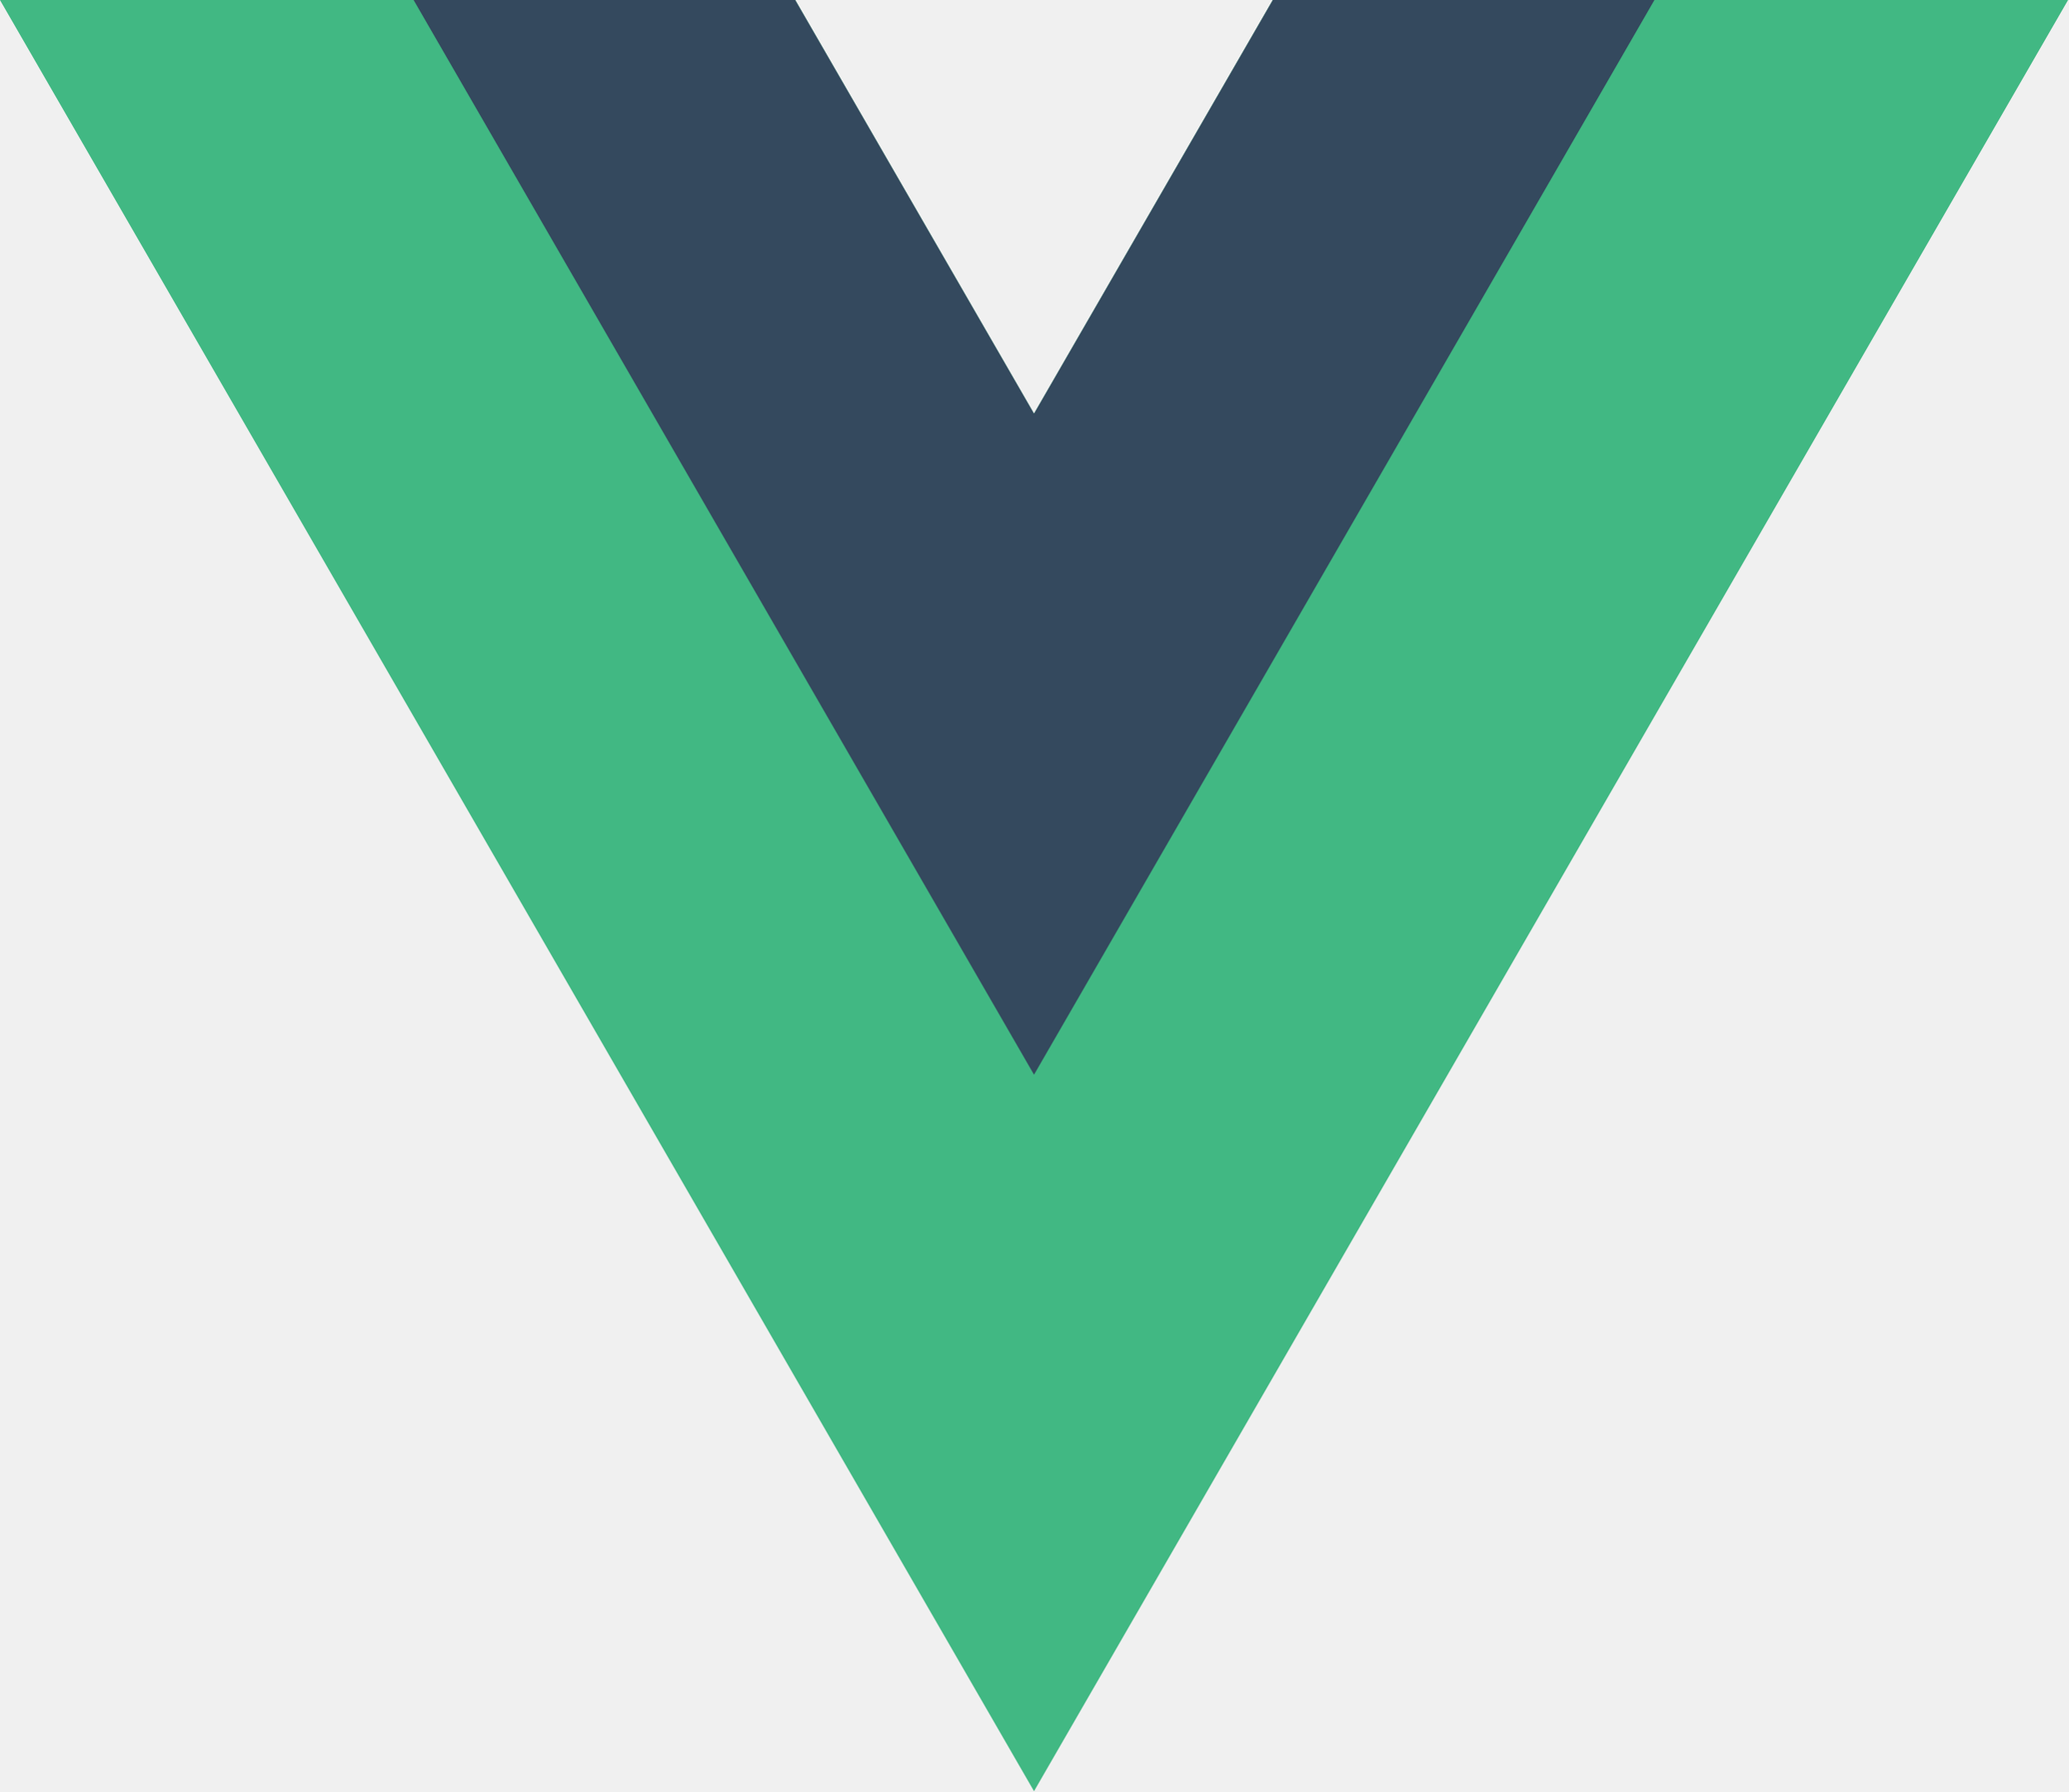
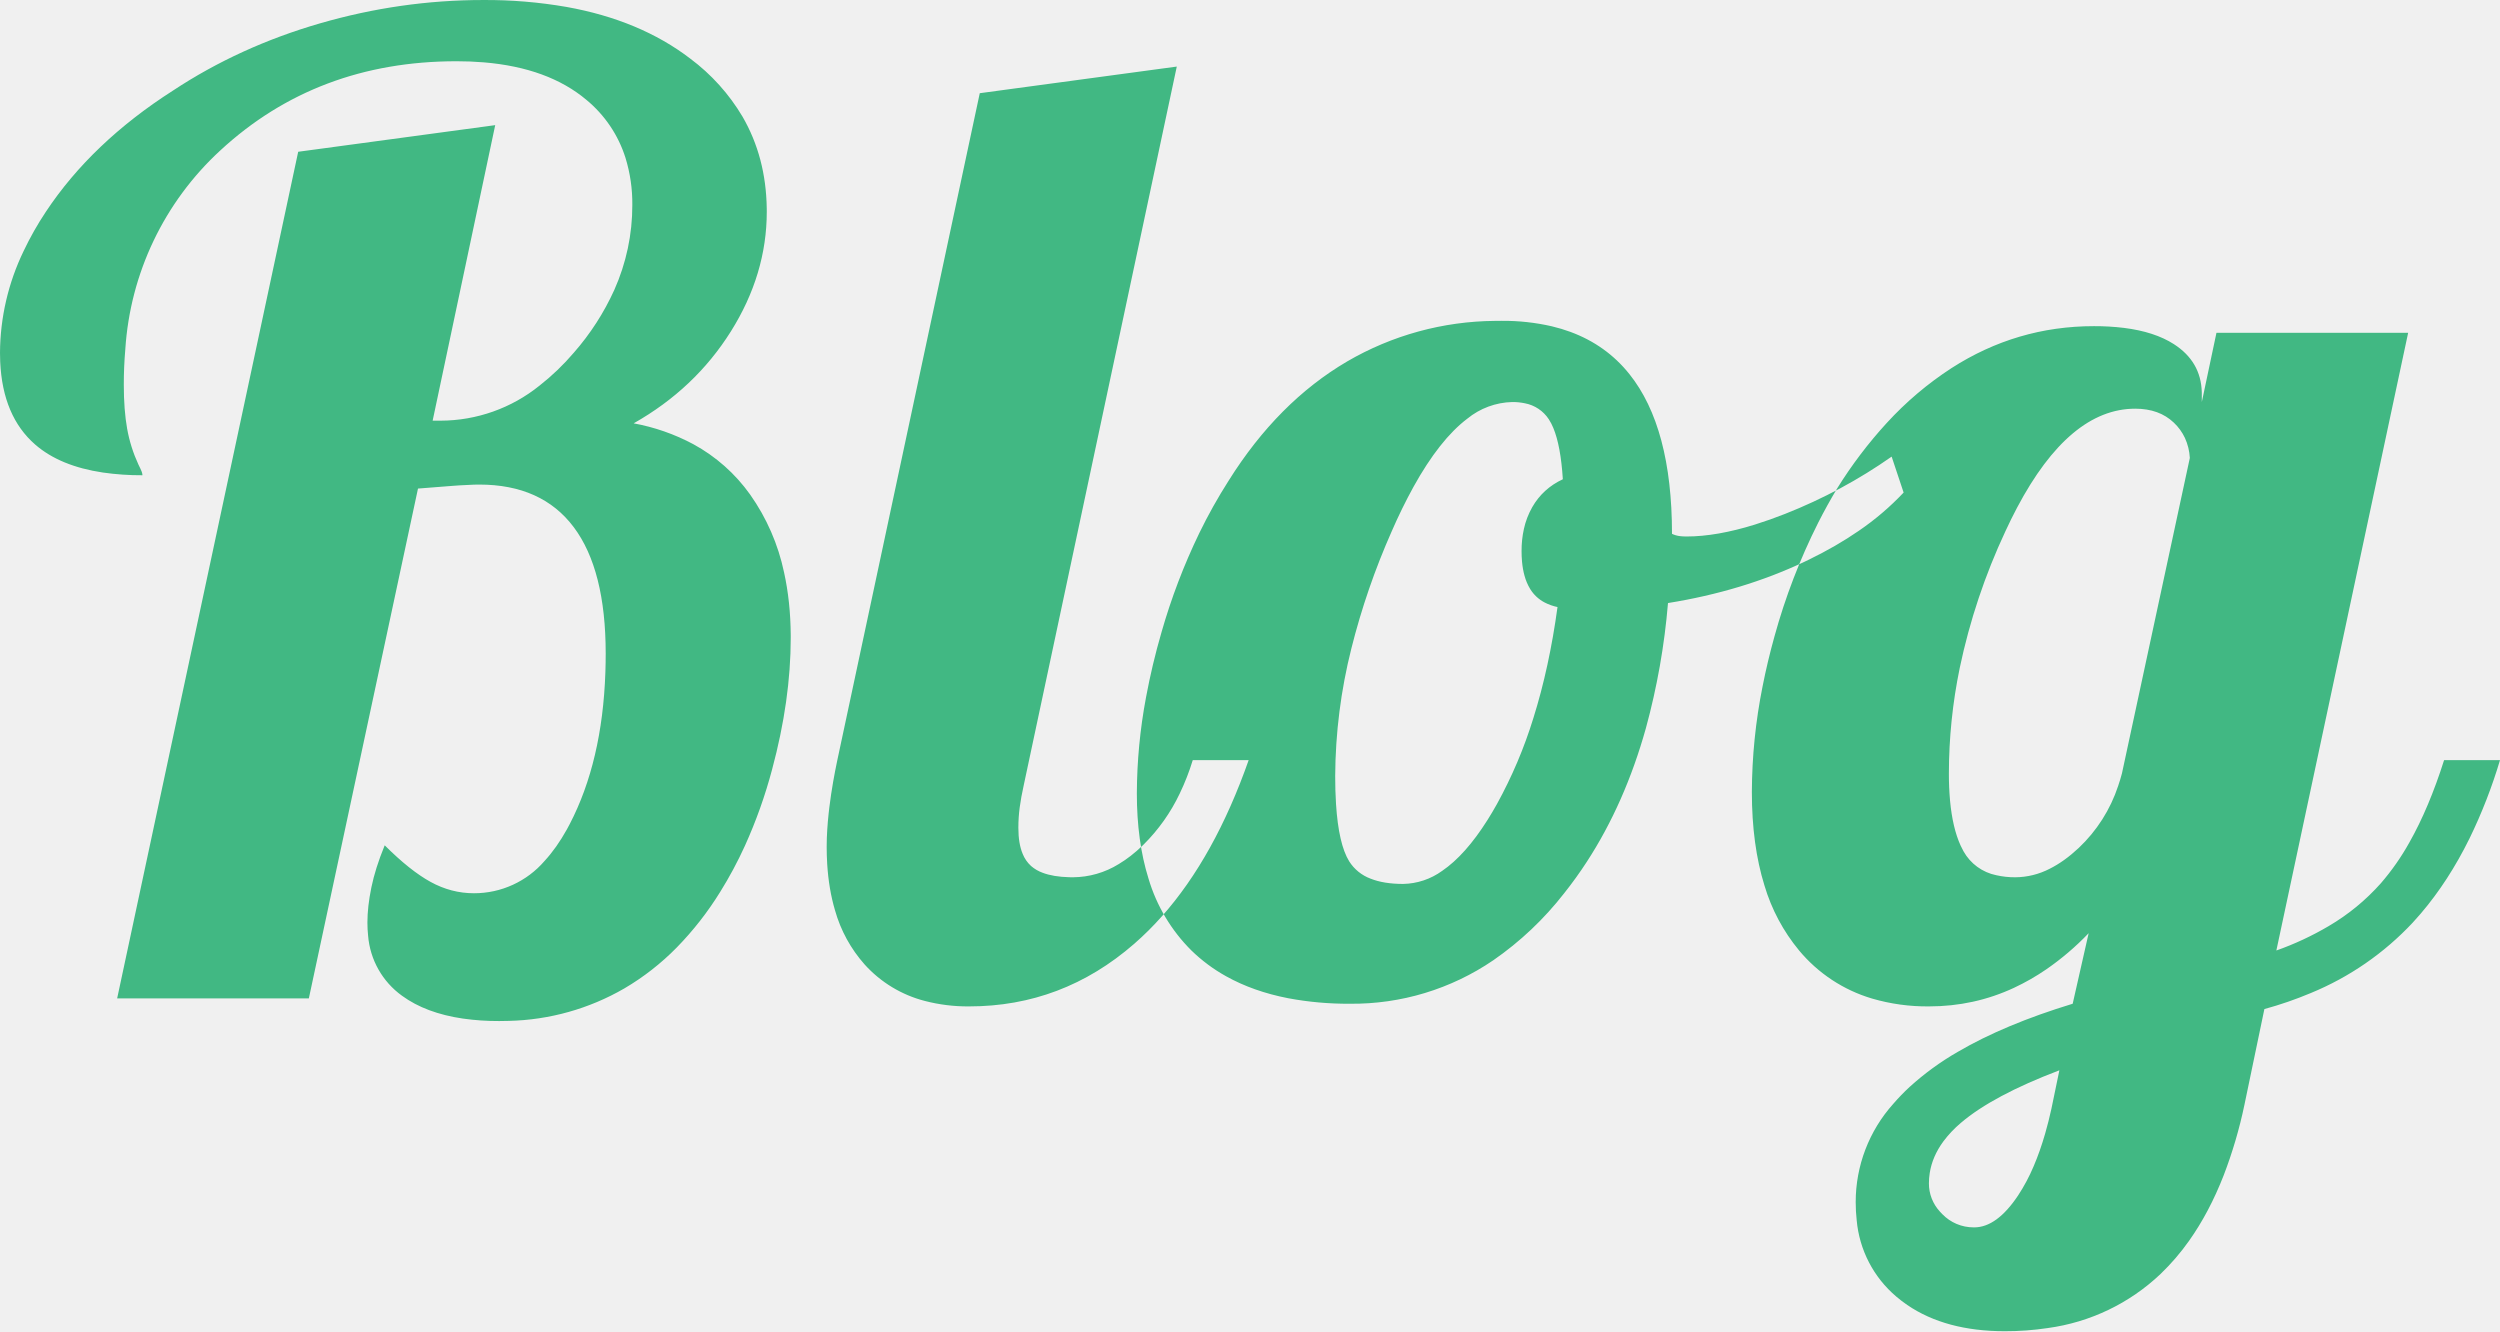
- <svg xmlns="http://www.w3.org/2000/svg" viewBox="0 0 261.76 226.69">
-   <path d="M161.096.001l-30.225 52.351L100.647.001H-.005l130.877 226.688L261.749.001z" fill="#41b883" />
-   <path d="M161.096.001l-30.225 52.351L100.647.001H52.346l78.526 136.01L209.398.001z" fill="#34495e" />
+ <svg xmlns="http://www.w3.org/2000/svg" width="187.8" height="100.001" viewBox="0 0 187.8 100.001">
+   <g id="svgGroup" stroke-linecap="round" fill-rule="evenodd" font-size="9pt" stroke="#ffffff" stroke-width="0" fill="#41b883" style="stroke:#ffffff;stroke-width:0;fill:#41b883">
+     <path d="M 31.4 36.701 L 23.2 75.001 L 8.8 75.001 L 22.4 11.401 L 37.2 9.401 L 32.5 31.601 L 33.1 31.601 A 11.883 11.883 0 0 0 40.53 28.966 A 17.8 17.8 0 0 0 43.1 26.501 A 19.105 19.105 0 0 0 46.146 21.78 A 15.562 15.562 0 0 0 47.5 15.401 A 11.655 11.655 0 0 0 46.984 11.848 A 9.252 9.252 0 0 0 44.05 7.501 Q 41.184 5.091 36.35 4.684 A 24.41 24.41 0 0 0 34.3 4.601 Q 23.8 4.601 16.55 11.301 A 22.231 22.231 0 0 0 9.413 26.241 A 30.557 30.557 0 0 0 9.3 28.901 Q 9.3 30.801 9.55 32.201 Q 9.8 33.601 10.4 34.901 Q 10.573 35.247 10.634 35.406 A 1.112 1.112 0 0 1 10.65 35.451 A 1.304 1.304 0 0 1 10.676 35.539 Q 10.688 35.585 10.694 35.625 A 0.519 0.519 0 0 1 10.7 35.701 A 20.168 20.168 0 0 1 7.736 35.498 Q 4.513 35.018 2.65 33.401 Q 0.198 31.272 0.015 27.175 A 15.103 15.103 0 0 1 0 26.501 A 17.782 17.782 0 0 1 1.773 18.862 A 23.314 23.314 0 0 1 3.45 15.901 Q 6.9 10.701 13 6.801 Q 18 3.501 24.05 1.751 Q 30.1 0.001 36.3 0.001 A 35.388 35.388 0 0 1 42.559 0.521 Q 48.077 1.513 51.85 4.401 A 14.963 14.963 0 0 1 55.781 8.767 Q 57.543 11.809 57.598 15.652 A 17.359 17.359 0 0 1 57.6 15.901 Q 57.6 20.601 54.9 24.901 Q 52.2 29.201 47.6 31.801 A 15.37 15.37 0 0 1 52.08 33.366 A 12.664 12.664 0 0 1 56.35 37.151 A 15.735 15.735 0 0 1 58.897 42.991 Q 59.384 45.189 59.4 47.736 A 27.522 27.522 0 0 1 59.4 47.901 Q 59.4 52.601 58 57.801 A 36.812 36.812 0 0 1 55.958 63.535 A 30.224 30.224 0 0 1 54.1 67.001 A 24.011 24.011 0 0 1 50.828 71.185 A 18.95 18.95 0 0 1 46.9 74.251 A 18.141 18.141 0 0 1 38.226 76.689 A 21.639 21.639 0 0 1 37.5 76.701 A 18.846 18.846 0 0 1 34.768 76.515 Q 31.988 76.107 30.2 74.801 A 6.168 6.168 0 0 1 27.651 70.28 A 9.051 9.051 0 0 1 27.6 69.301 Q 27.6 68.119 27.891 66.696 A 17.971 17.971 0 0 1 27.9 66.651 Q 28.195 65.223 28.878 63.554 A 24.476 24.476 0 0 1 28.9 63.501 Q 30.8 65.401 32.35 66.251 Q 33.9 67.101 35.6 67.101 A 6.981 6.981 0 0 0 40.911 64.671 Q 41.816 63.687 42.584 62.304 A 16.546 16.546 0 0 0 42.8 61.901 Q 45.247 57.188 45.476 50.505 A 40.932 40.932 0 0 0 45.5 49.101 Q 45.5 42.801 43.1 39.601 Q 40.7 36.401 36 36.401 A 13.592 13.592 0 0 0 35.609 36.407 Q 35.165 36.42 34.547 36.459 A 59.428 59.428 0 0 0 33.95 36.501 Q 32.6 36.601 31.4 36.701 Z M 165.4 29.601 L 165.4 30.201 L 166.5 25.001 L 180.9 25.001 L 171 71.401 A 22.551 22.551 0 0 0 174.932 69.567 A 16.209 16.209 0 0 0 178.85 66.351 A 18.316 18.316 0 0 0 180.99 63.29 Q 182.464 60.687 183.6 57.101 L 187.8 57.101 A 38.509 38.509 0 0 1 185.512 62.979 Q 183.933 66.183 181.855 68.619 A 22.981 22.981 0 0 1 181.25 69.301 A 21.867 21.867 0 0 1 173.579 74.601 A 28.109 28.109 0 0 1 170.1 75.801 L 168.6 83.001 A 34.356 34.356 0 0 1 167.043 88.291 Q 165.952 91.087 164.43 93.227 A 17.21 17.21 0 0 1 162.3 95.701 A 15.297 15.297 0 0 1 153.827 99.764 A 21.262 21.262 0 0 1 150.6 100.001 Q 146.164 100.001 143.278 98.033 A 9.699 9.699 0 0 1 142.45 97.401 A 8.513 8.513 0 0 1 139.474 91.66 A 12.068 12.068 0 0 1 139.4 90.301 A 11.045 11.045 0 0 1 142.23 82.912 A 15.424 15.424 0 0 1 143.45 81.651 A 20.684 20.684 0 0 1 147.071 79.014 Q 150.575 76.963 155.7 75.401 L 156.9 70.101 A 20.487 20.487 0 0 1 153.716 72.818 A 17.052 17.052 0 0 1 151.3 74.201 Q 148.3 75.601 144.9 75.601 A 14.72 14.72 0 0 1 140.623 75.01 A 11.322 11.322 0 0 1 135.15 71.401 A 13.82 13.82 0 0 1 132.544 66.511 Q 131.6 63.471 131.6 59.501 A 41.1 41.1 0 0 1 132.404 51.564 A 49.848 49.848 0 0 1 133.3 47.801 A 46.278 46.278 0 0 1 136.581 39.269 A 41.27 41.27 0 0 1 138 36.701 A 33.27 33.27 0 0 1 141.732 31.774 A 25.176 25.176 0 0 1 146.6 27.651 Q 151.5 24.501 157.3 24.501 A 18.111 18.111 0 0 1 159.549 24.631 Q 161.852 24.92 163.3 25.851 Q 165.338 27.161 165.398 29.461 A 5.383 5.383 0 0 1 165.4 29.601 Z M 62.9 57.101 L 73.6 7.001 L 88.4 5.001 L 76.9 59.001 Q 76.7 59.901 76.6 60.651 A 11.689 11.689 0 0 0 76.5 62.151 A 12.77 12.77 0 0 0 76.5 62.201 Q 76.5 63.361 76.82 64.134 A 2.476 2.476 0 0 0 77.45 65.051 A 2.759 2.759 0 0 0 78.316 65.56 Q 79.119 65.867 80.328 65.897 A 10.79 10.79 0 0 0 80.6 65.901 A 6.622 6.622 0 0 0 84.044 64.907 Q 84.962 64.358 85.843 63.506 A 12.414 12.414 0 0 0 85.9 63.451 A 13.64 13.64 0 0 0 88.621 59.611 A 17.689 17.689 0 0 0 89.6 57.101 L 93.8 57.101 Q 91.245 64.367 87.286 68.828 A 22.823 22.823 0 0 1 85.2 70.901 Q 79.8 75.601 72.8 75.601 A 12.793 12.793 0 0 1 69.484 75.194 A 9.179 9.179 0 0 1 64.95 72.451 A 10.344 10.344 0 0 1 62.726 68.384 Q 62.257 66.8 62.139 64.902 A 21.084 21.084 0 0 1 62.1 63.601 A 20.327 20.327 0 0 1 62.144 62.305 Q 62.181 61.722 62.25 61.083 A 33.768 33.768 0 0 1 62.3 60.651 A 37.57 37.57 0 0 1 62.588 58.715 A 47.406 47.406 0 0 1 62.9 57.101 Z M 142.1 34.301 L 143 37.001 A 20.547 20.547 0 0 1 139.621 39.882 Q 137.944 41.037 135.899 42.033 A 34.441 34.441 0 0 1 135.55 42.201 Q 130.9 44.401 125.3 45.301 A 52.058 52.058 0 0 1 123.641 54.694 Q 122.066 60.334 119.204 64.734 A 30.672 30.672 0 0 1 117.5 67.101 A 24.187 24.187 0 0 1 112.172 72.138 A 18.776 18.776 0 0 1 101.4 75.401 A 24.308 24.308 0 0 1 96.783 74.99 Q 94.148 74.48 92.101 73.335 A 12.296 12.296 0 0 1 89.5 71.401 A 12.705 12.705 0 0 1 86.271 65.984 Q 85.4 63.196 85.4 59.601 A 39.815 39.815 0 0 1 86.087 52.394 A 50.621 50.621 0 0 1 87.25 47.501 A 46.331 46.331 0 0 1 90.09 40.048 A 39.106 39.106 0 0 1 92.3 36.101 Q 96 30.201 101.2 27.151 A 22.392 22.392 0 0 1 112.302 24.105 A 26.569 26.569 0 0 1 112.8 24.101 A 16.261 16.261 0 0 1 116.572 24.511 Q 119.483 25.205 121.455 27.072 A 10.113 10.113 0 0 1 122.4 28.101 Q 125.6 32.101 125.6 40.101 A 1.668 1.668 0 0 0 125.884 40.21 A 2.045 2.045 0 0 0 126.05 40.251 Q 126.218 40.284 126.454 40.295 A 5.289 5.289 0 0 0 126.7 40.301 Q 128.952 40.301 131.838 39.403 A 32.066 32.066 0 0 0 134.1 38.601 Q 138.4 36.901 142.1 34.301 Z M 113.6 30.201 A 5.551 5.551 0 0 0 110.221 31.453 Q 108.142 33.028 106.175 36.583 A 40.147 40.147 0 0 0 104.55 39.901 A 54.376 54.376 0 0 0 101.517 48.703 A 40.078 40.078 0 0 0 100.3 58.301 A 33.048 33.048 0 0 0 100.362 60.401 Q 100.554 63.412 101.35 64.701 A 3.223 3.223 0 0 0 102.951 66.002 Q 103.947 66.401 105.4 66.401 A 5.158 5.158 0 0 0 108.335 65.42 Q 110.082 64.229 111.745 61.591 A 25.997 25.997 0 0 0 112.45 60.401 A 34.308 34.308 0 0 0 115.191 53.931 Q 116.381 50.138 117 45.601 A 3.724 3.724 0 0 1 116.038 45.261 A 2.781 2.781 0 0 1 114.95 44.251 A 3.881 3.881 0 0 1 114.517 43.231 Q 114.385 42.75 114.333 42.175 A 8.65 8.65 0 0 1 114.3 41.401 A 7.598 7.598 0 0 1 114.476 39.729 A 5.852 5.852 0 0 1 115.1 38.101 Q 115.9 36.701 117.4 36.001 Q 117.243 33.49 116.686 32.149 A 3.958 3.958 0 0 0 116.35 31.501 A 2.76 2.76 0 0 0 114.535 30.292 A 4.489 4.489 0 0 0 113.6 30.201 Z M 159.4 58.101 L 164.5 34.401 A 4.125 4.125 0 0 0 164.131 32.897 A 3.805 3.805 0 0 0 163.3 31.751 Q 162.2 30.701 160.4 30.701 Q 155.455 30.701 151.521 38.137 A 36.542 36.542 0 0 0 150.65 39.901 A 46.982 46.982 0 0 0 147.213 50.187 A 39.389 39.389 0 0 0 146.4 58.101 A 22.264 22.264 0 0 0 146.487 60.14 Q 146.676 62.191 147.278 63.512 A 5.695 5.695 0 0 0 147.5 63.951 A 3.648 3.648 0 0 0 149.959 65.746 A 6.269 6.269 0 0 0 151.4 65.901 A 5.707 5.707 0 0 0 153.973 65.261 Q 155.067 64.715 156.15 63.701 A 11.262 11.262 0 0 0 159.118 59.033 A 13.832 13.832 0 0 0 159.4 58.101 Z M 154.1 83.301 L 154.7 80.401 Q 149.7 82.301 147.3 84.351 A 8.334 8.334 0 0 0 145.987 85.74 Q 145.159 86.866 144.962 88.111 A 5.039 5.039 0 0 0 144.9 88.901 A 3.105 3.105 0 0 0 145.721 91.01 A 4.147 4.147 0 0 0 145.9 91.201 A 3.27 3.27 0 0 0 148.256 92.2 A 3.89 3.89 0 0 0 148.3 92.201 Q 150 92.201 151.6 89.801 A 13.6 13.6 0 0 0 152.764 87.618 Q 153.248 86.49 153.638 85.134 A 29.568 29.568 0 0 0 154.1 83.301 Z" vector-effect="non-scaling-stroke" />
+   </g>
</svg>
